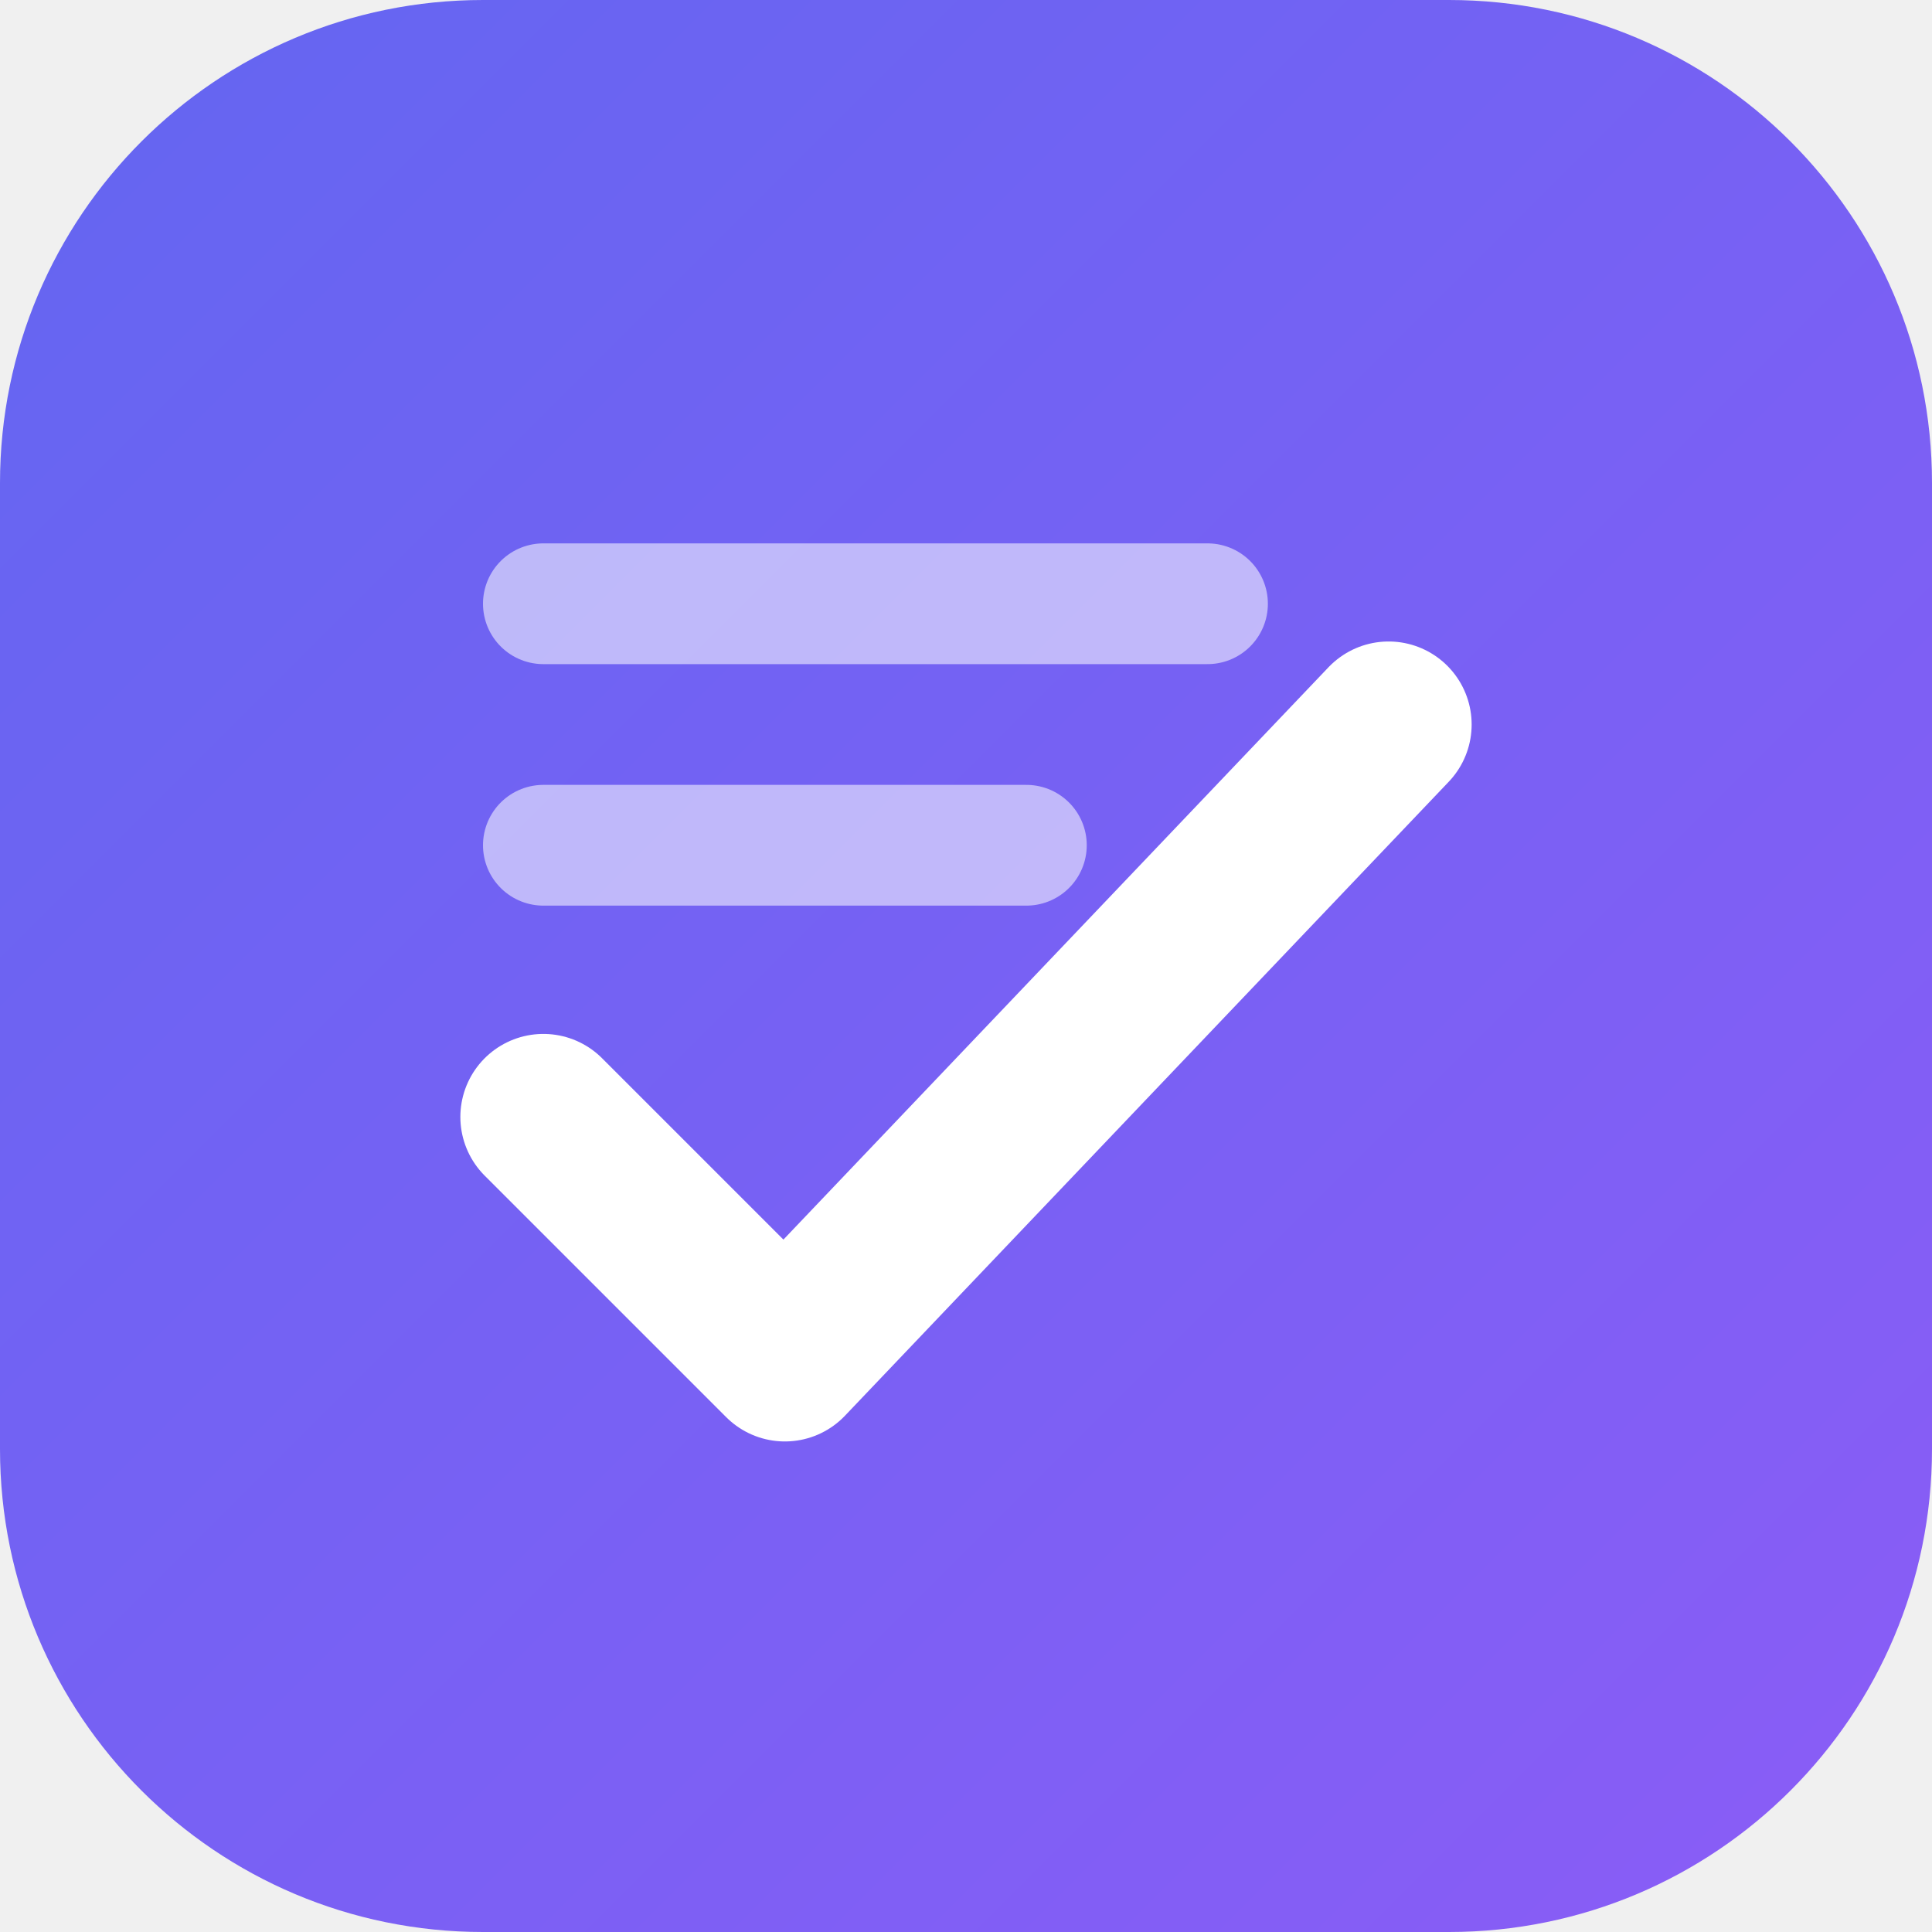
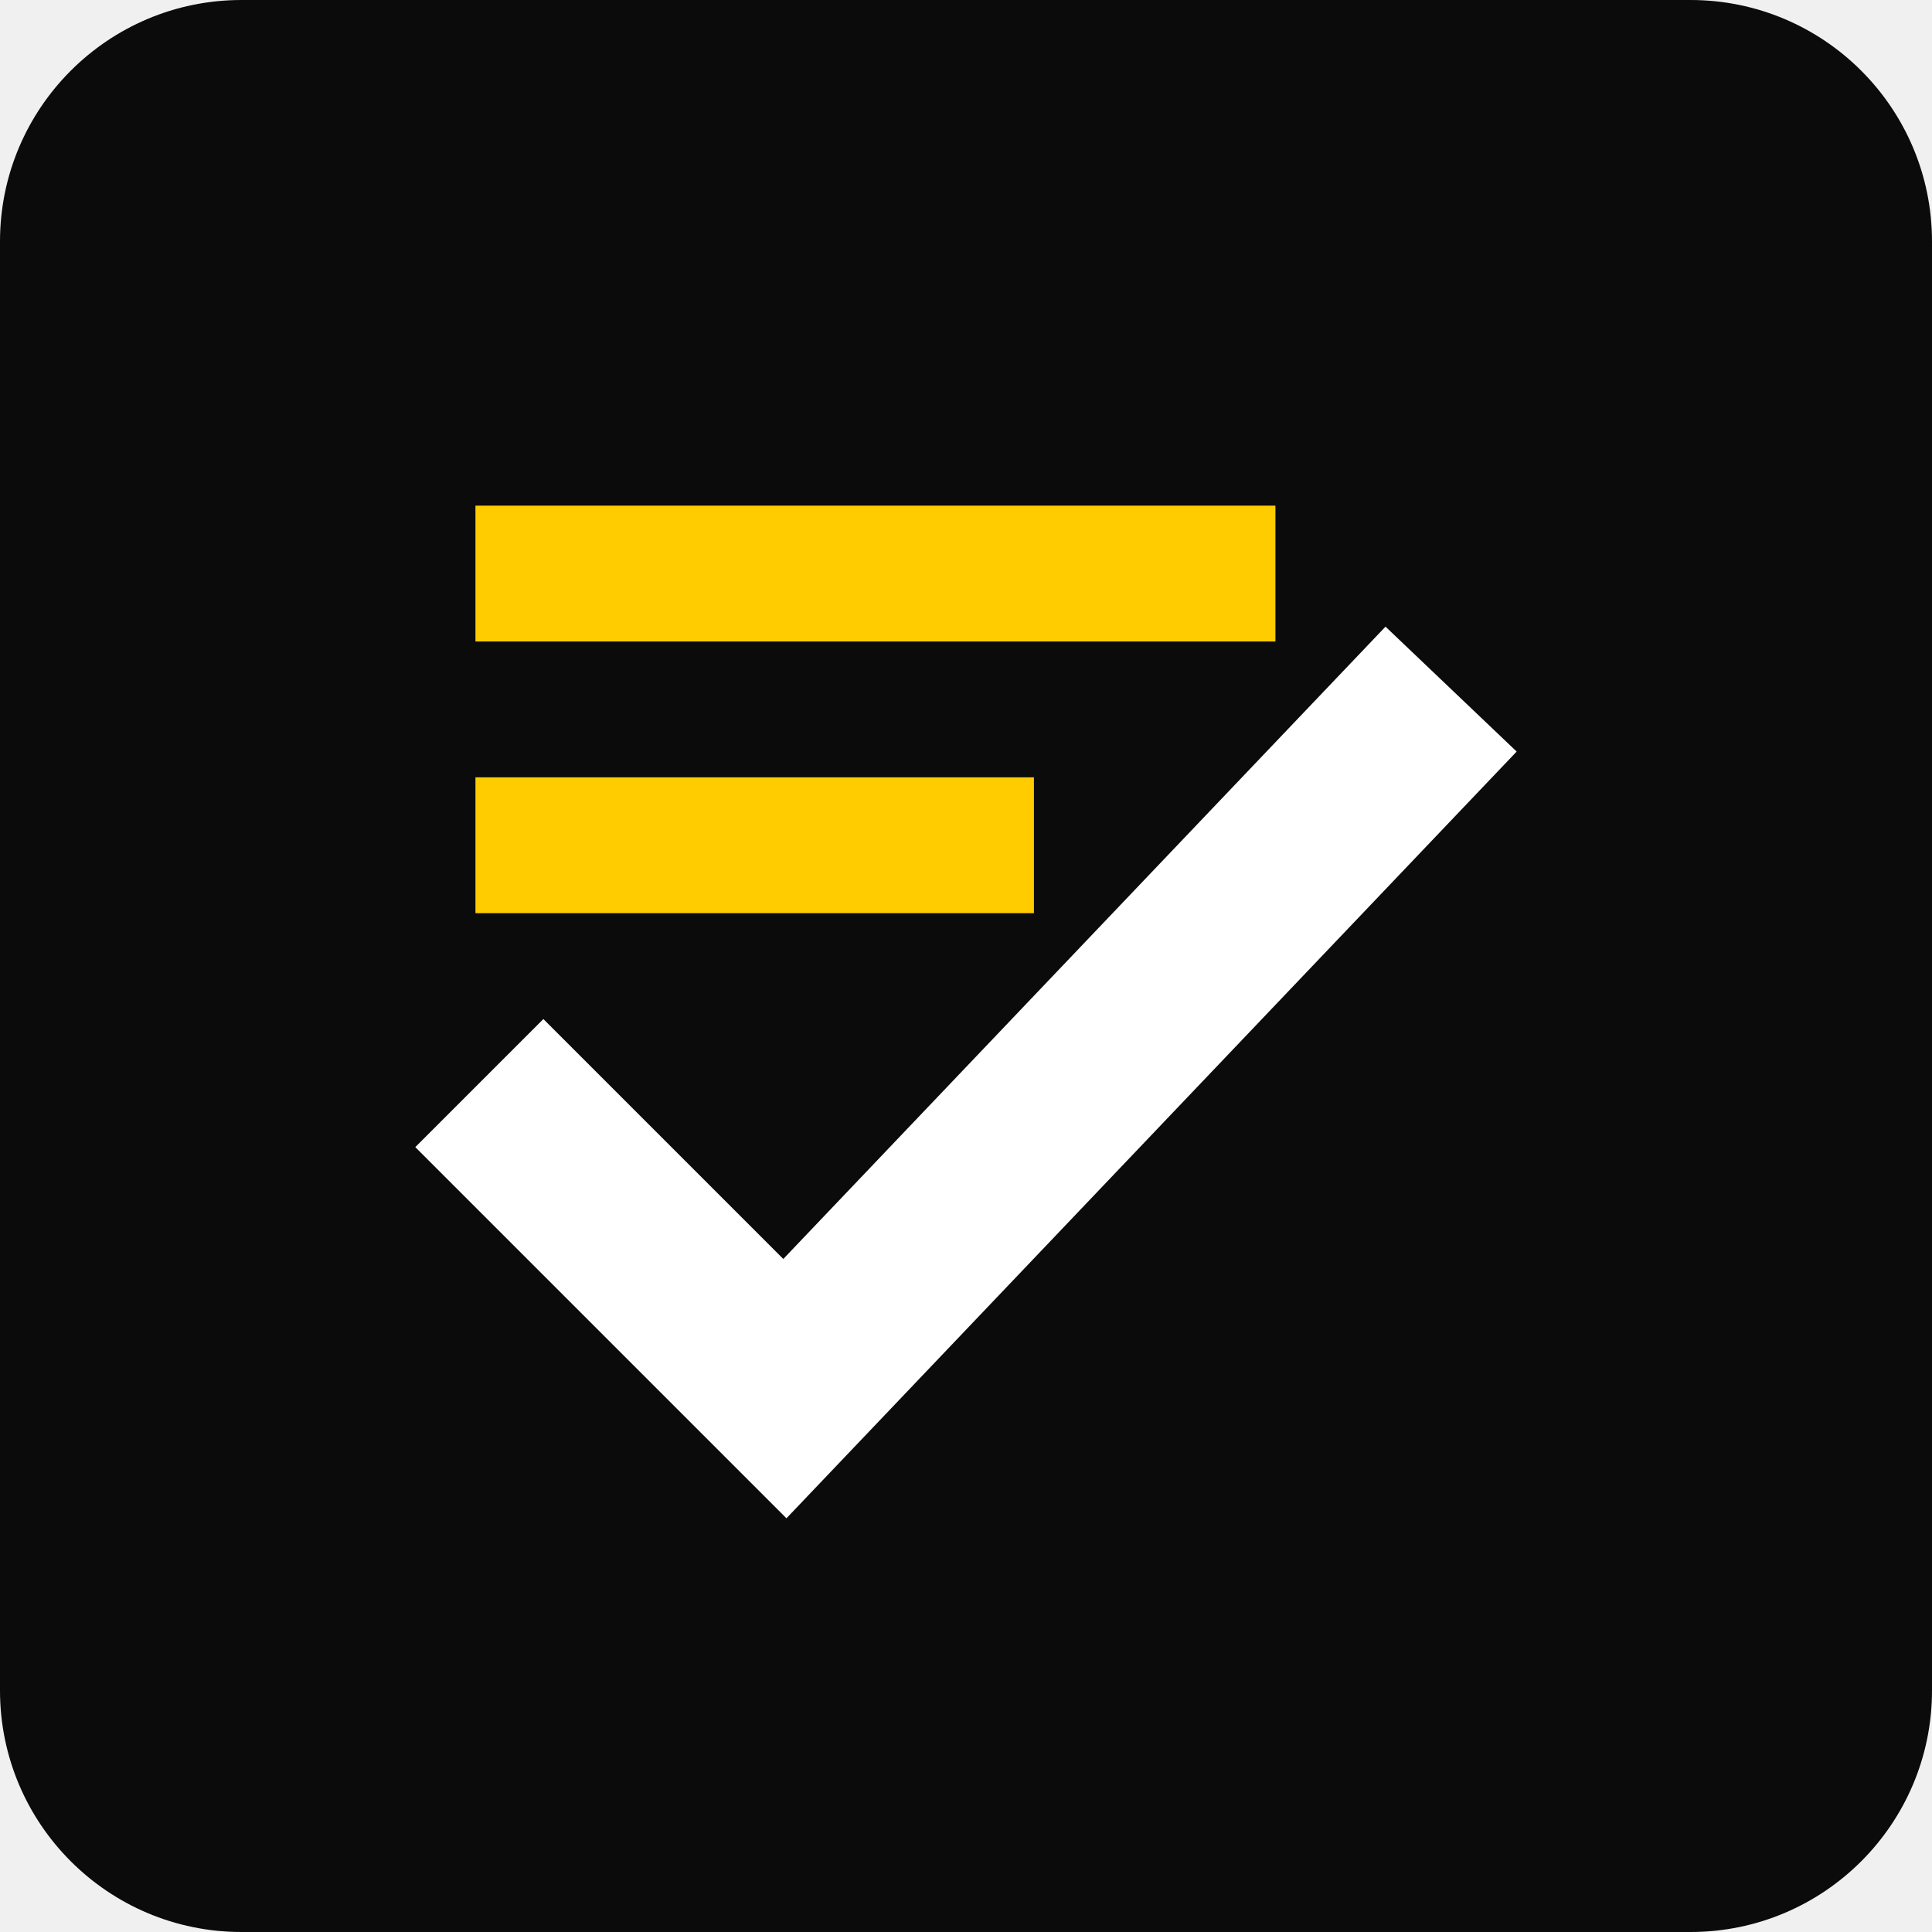
<svg xmlns="http://www.w3.org/2000/svg" viewBox="0 0 32 32" role="img" aria-label="jdlearn">
-   <defs>
-     <linearGradient id="jd-g" x1="0" y1="0" x2="1" y2="1">
-       <stop offset="0" stop-color="#6366f1" />
-       <stop offset="1" stop-color="#8b5cf6" />
-     </linearGradient>
-   </defs>
-   <rect width="32" height="32" rx="8" fill="url(#jd-g)" />
-   <g stroke="#fff" stroke-width="2" stroke-linecap="round" opacity="0.55">
-     <line x1="9" y1="10" x2="20" y2="10" />
-     <line x1="9" y1="14" x2="17" y2="14" />
+   <rect width="32" height="32" rx="4" fill="#0b0b0b" />
+   <g stroke="#ffcc00" stroke-width="2.25" stroke-linecap="square">
+     <line x1="9" y1="9.5" x2="20" y2="9.5" />
+     <line x1="9" y1="14" x2="16" y2="14" />
  </g>
-   <path d="M9 18.5l4 4 10-10.5" fill="none" stroke="#fff" stroke-width="2.75" stroke-linecap="round" stroke-linejoin="round" />
+   <path d="M9 19l4 4 10-10.5" fill="none" stroke="#fff" stroke-width="3" stroke-linecap="square" />
</svg>
